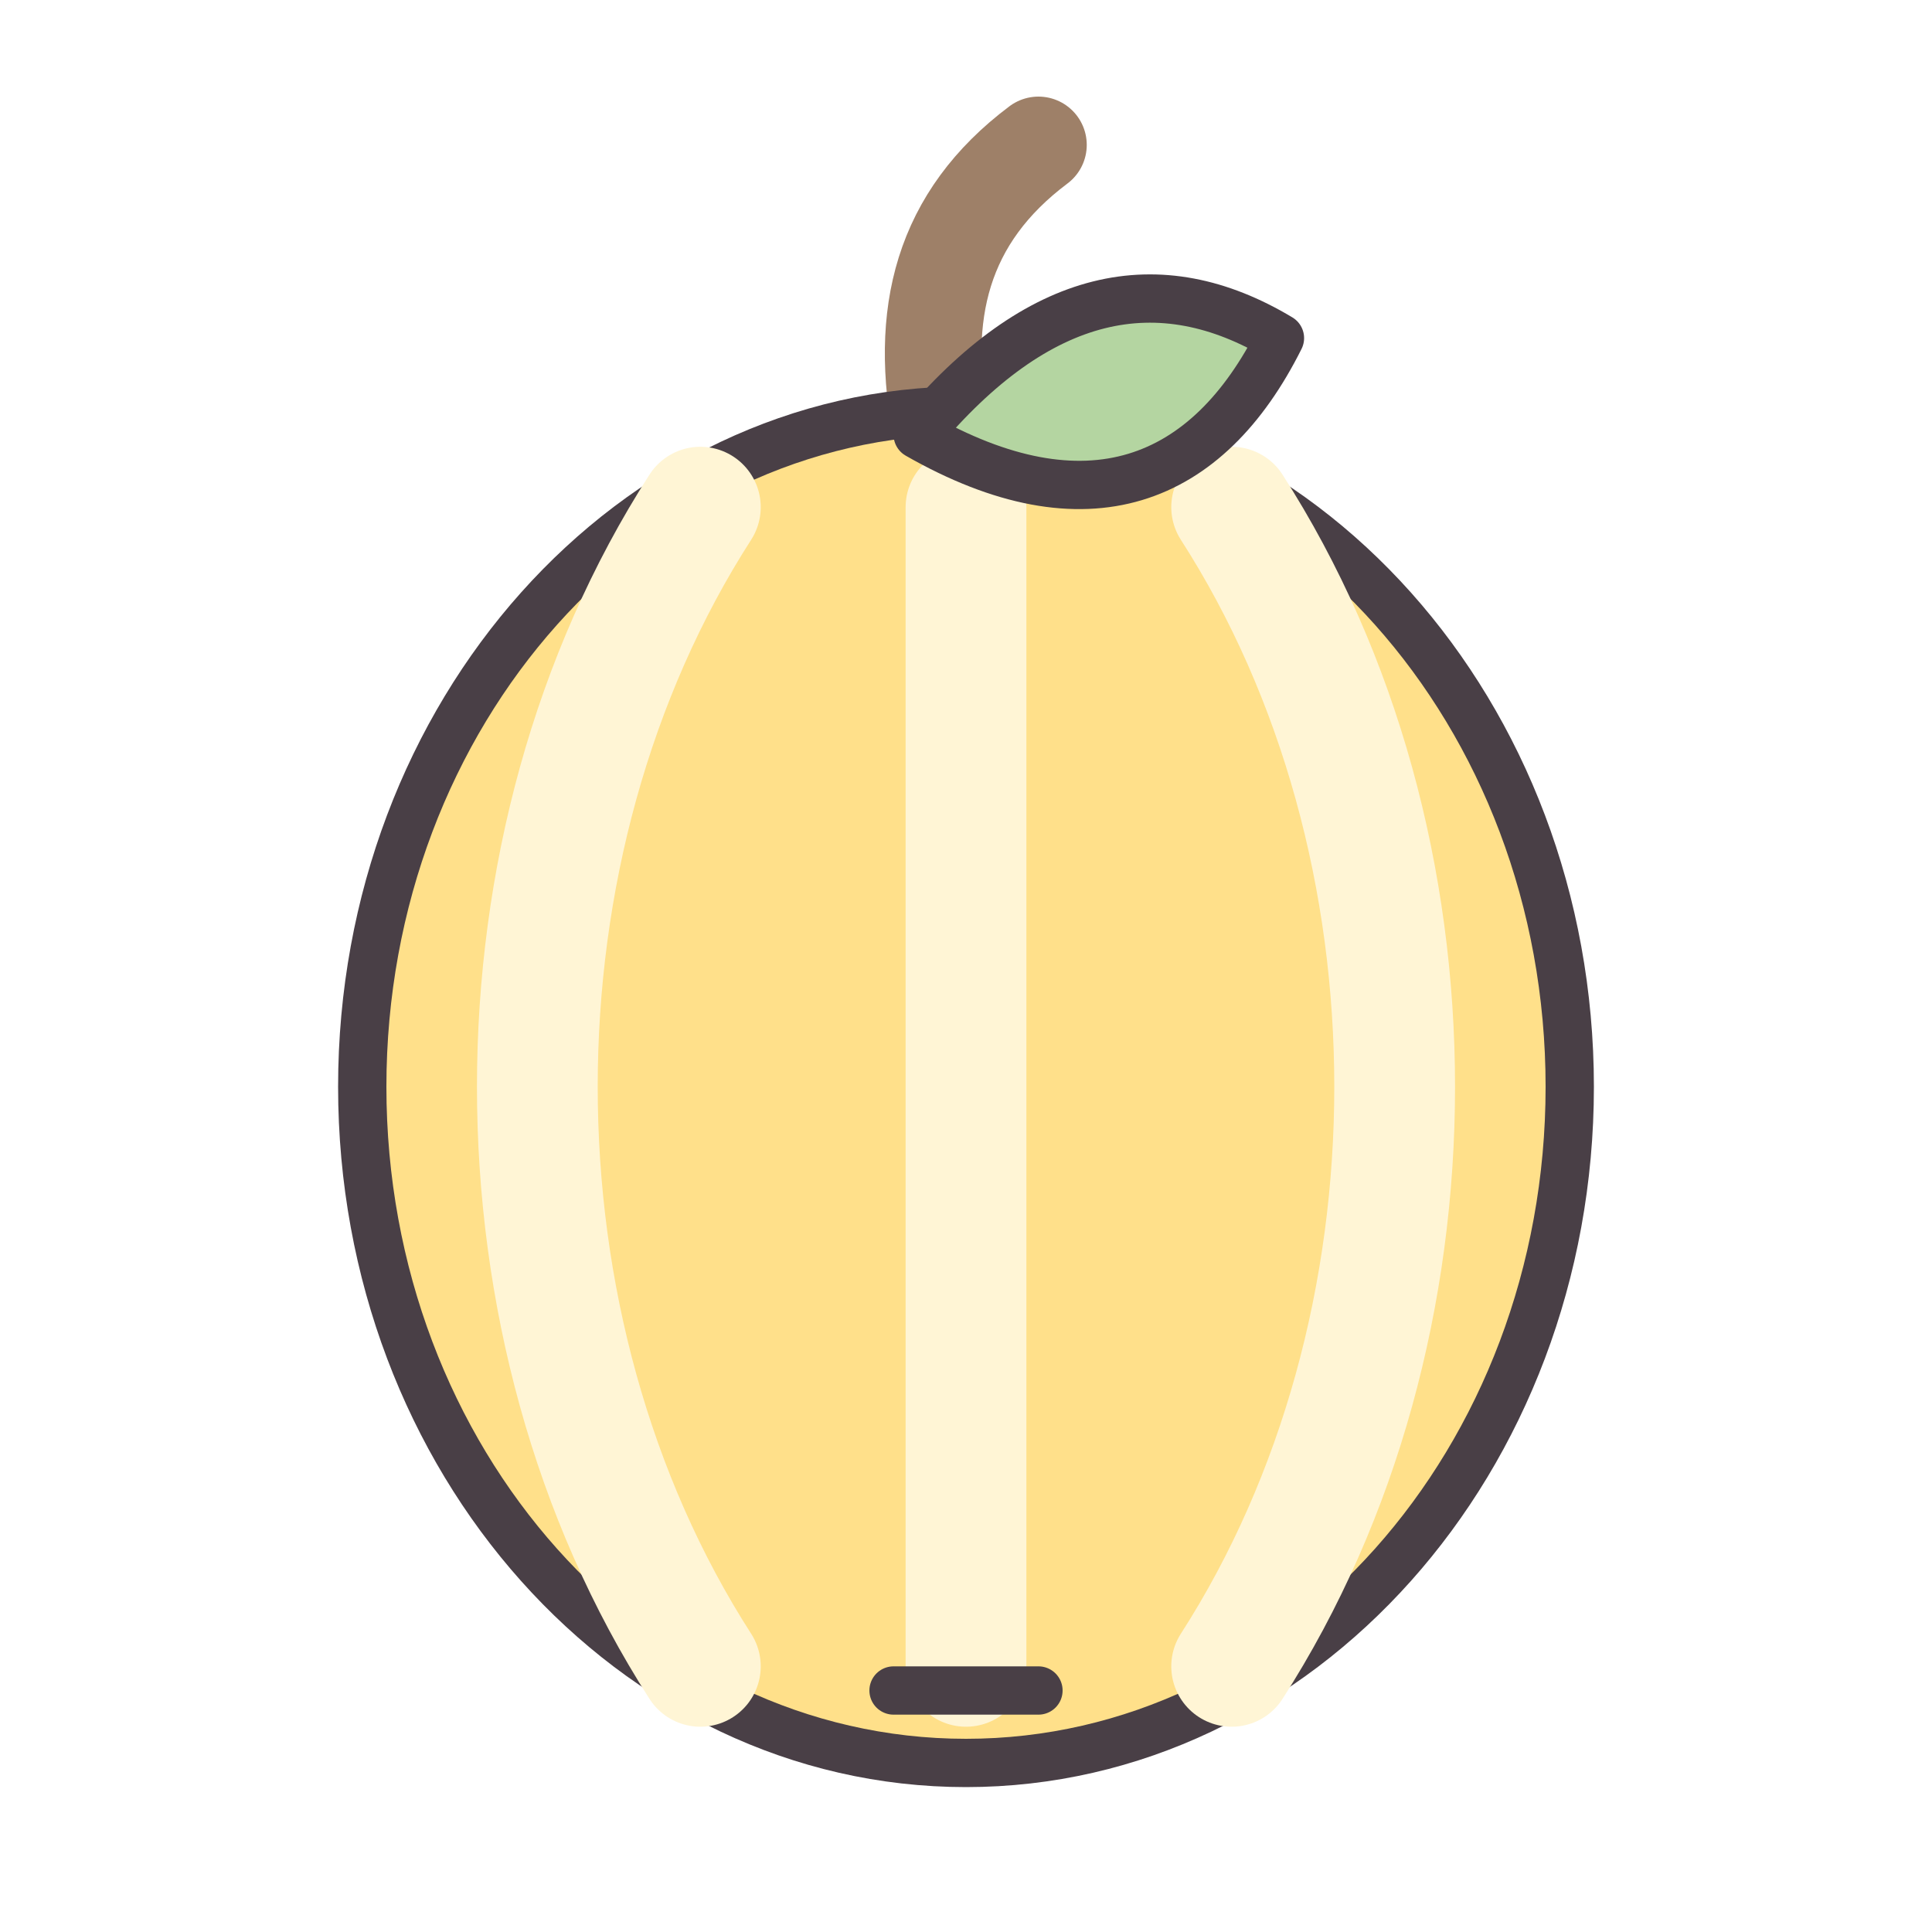
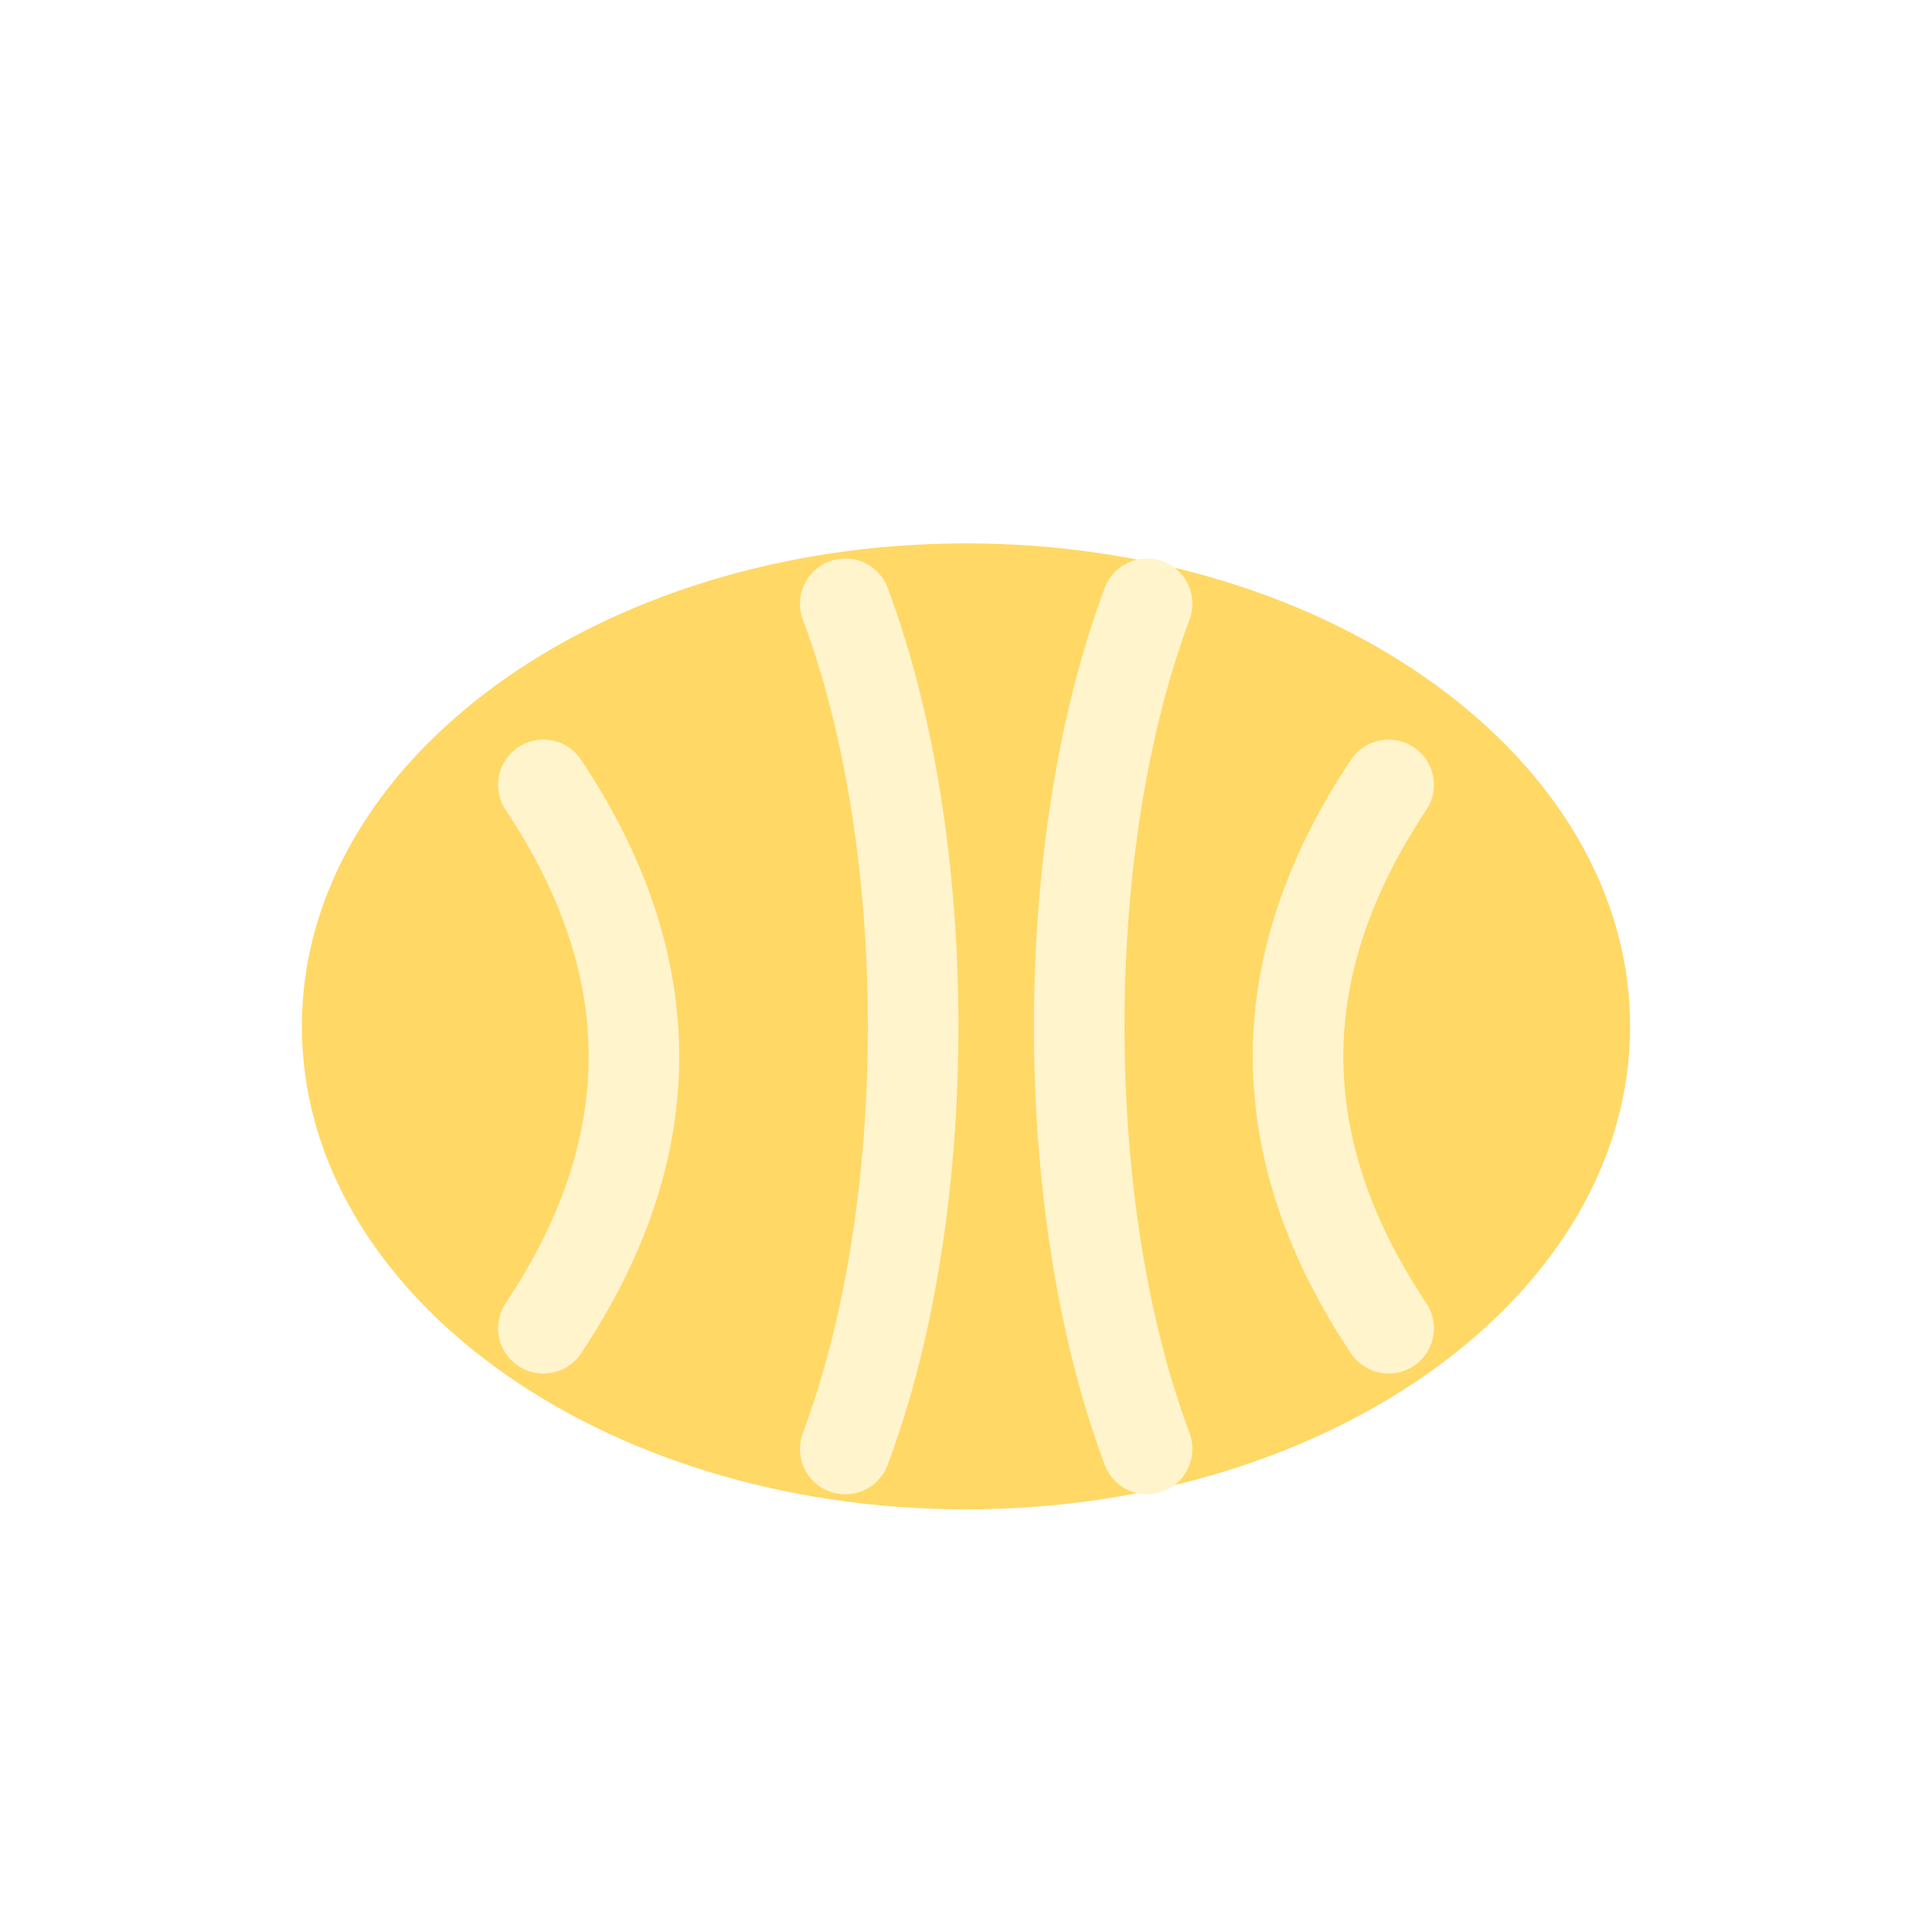
- <svg xmlns="http://www.w3.org/2000/svg" viewBox="0 0 80 80" fill="none">
-   <g stroke="#493f46" stroke-width="2" stroke-linecap="round" stroke-linejoin="round">
-     <path d="M39 18c-1-5 0-9 4-12" stroke="#9E8068" stroke-width="4" />
-     <ellipse cx="40" cy="45" rx="25" ry="28" fill="#FFE08A" />
-     <path d="M29 21c-9 14-9 34 0 48m11-48v48m11-48c9 14 9 34 0 48" stroke="#FFF5D5" stroke-width="5" />
-     <path d="M38 18c5-6 10-7 15-4-3 6-8 8-15 4Z" fill="#B4D5A1" />
-     <path d="M37 70h6" />
-   </g>
+ <svg xmlns="http://www.w3.org/2000/svg" viewBox="0 0 64 64" fill="none">
+   <ellipse cx="32" cy="34" rx="22" ry="16" fill="#FFD866" />
+   <path d="M18 26c4 6 4 12 0 18M28 20c3 8 3 20 0 28M38 20c-3 8-3 20 0 28M46 26c-4 6-4 12 0 18" stroke="#FFF4CC" stroke-width="3" stroke-linecap="round" />
</svg>
